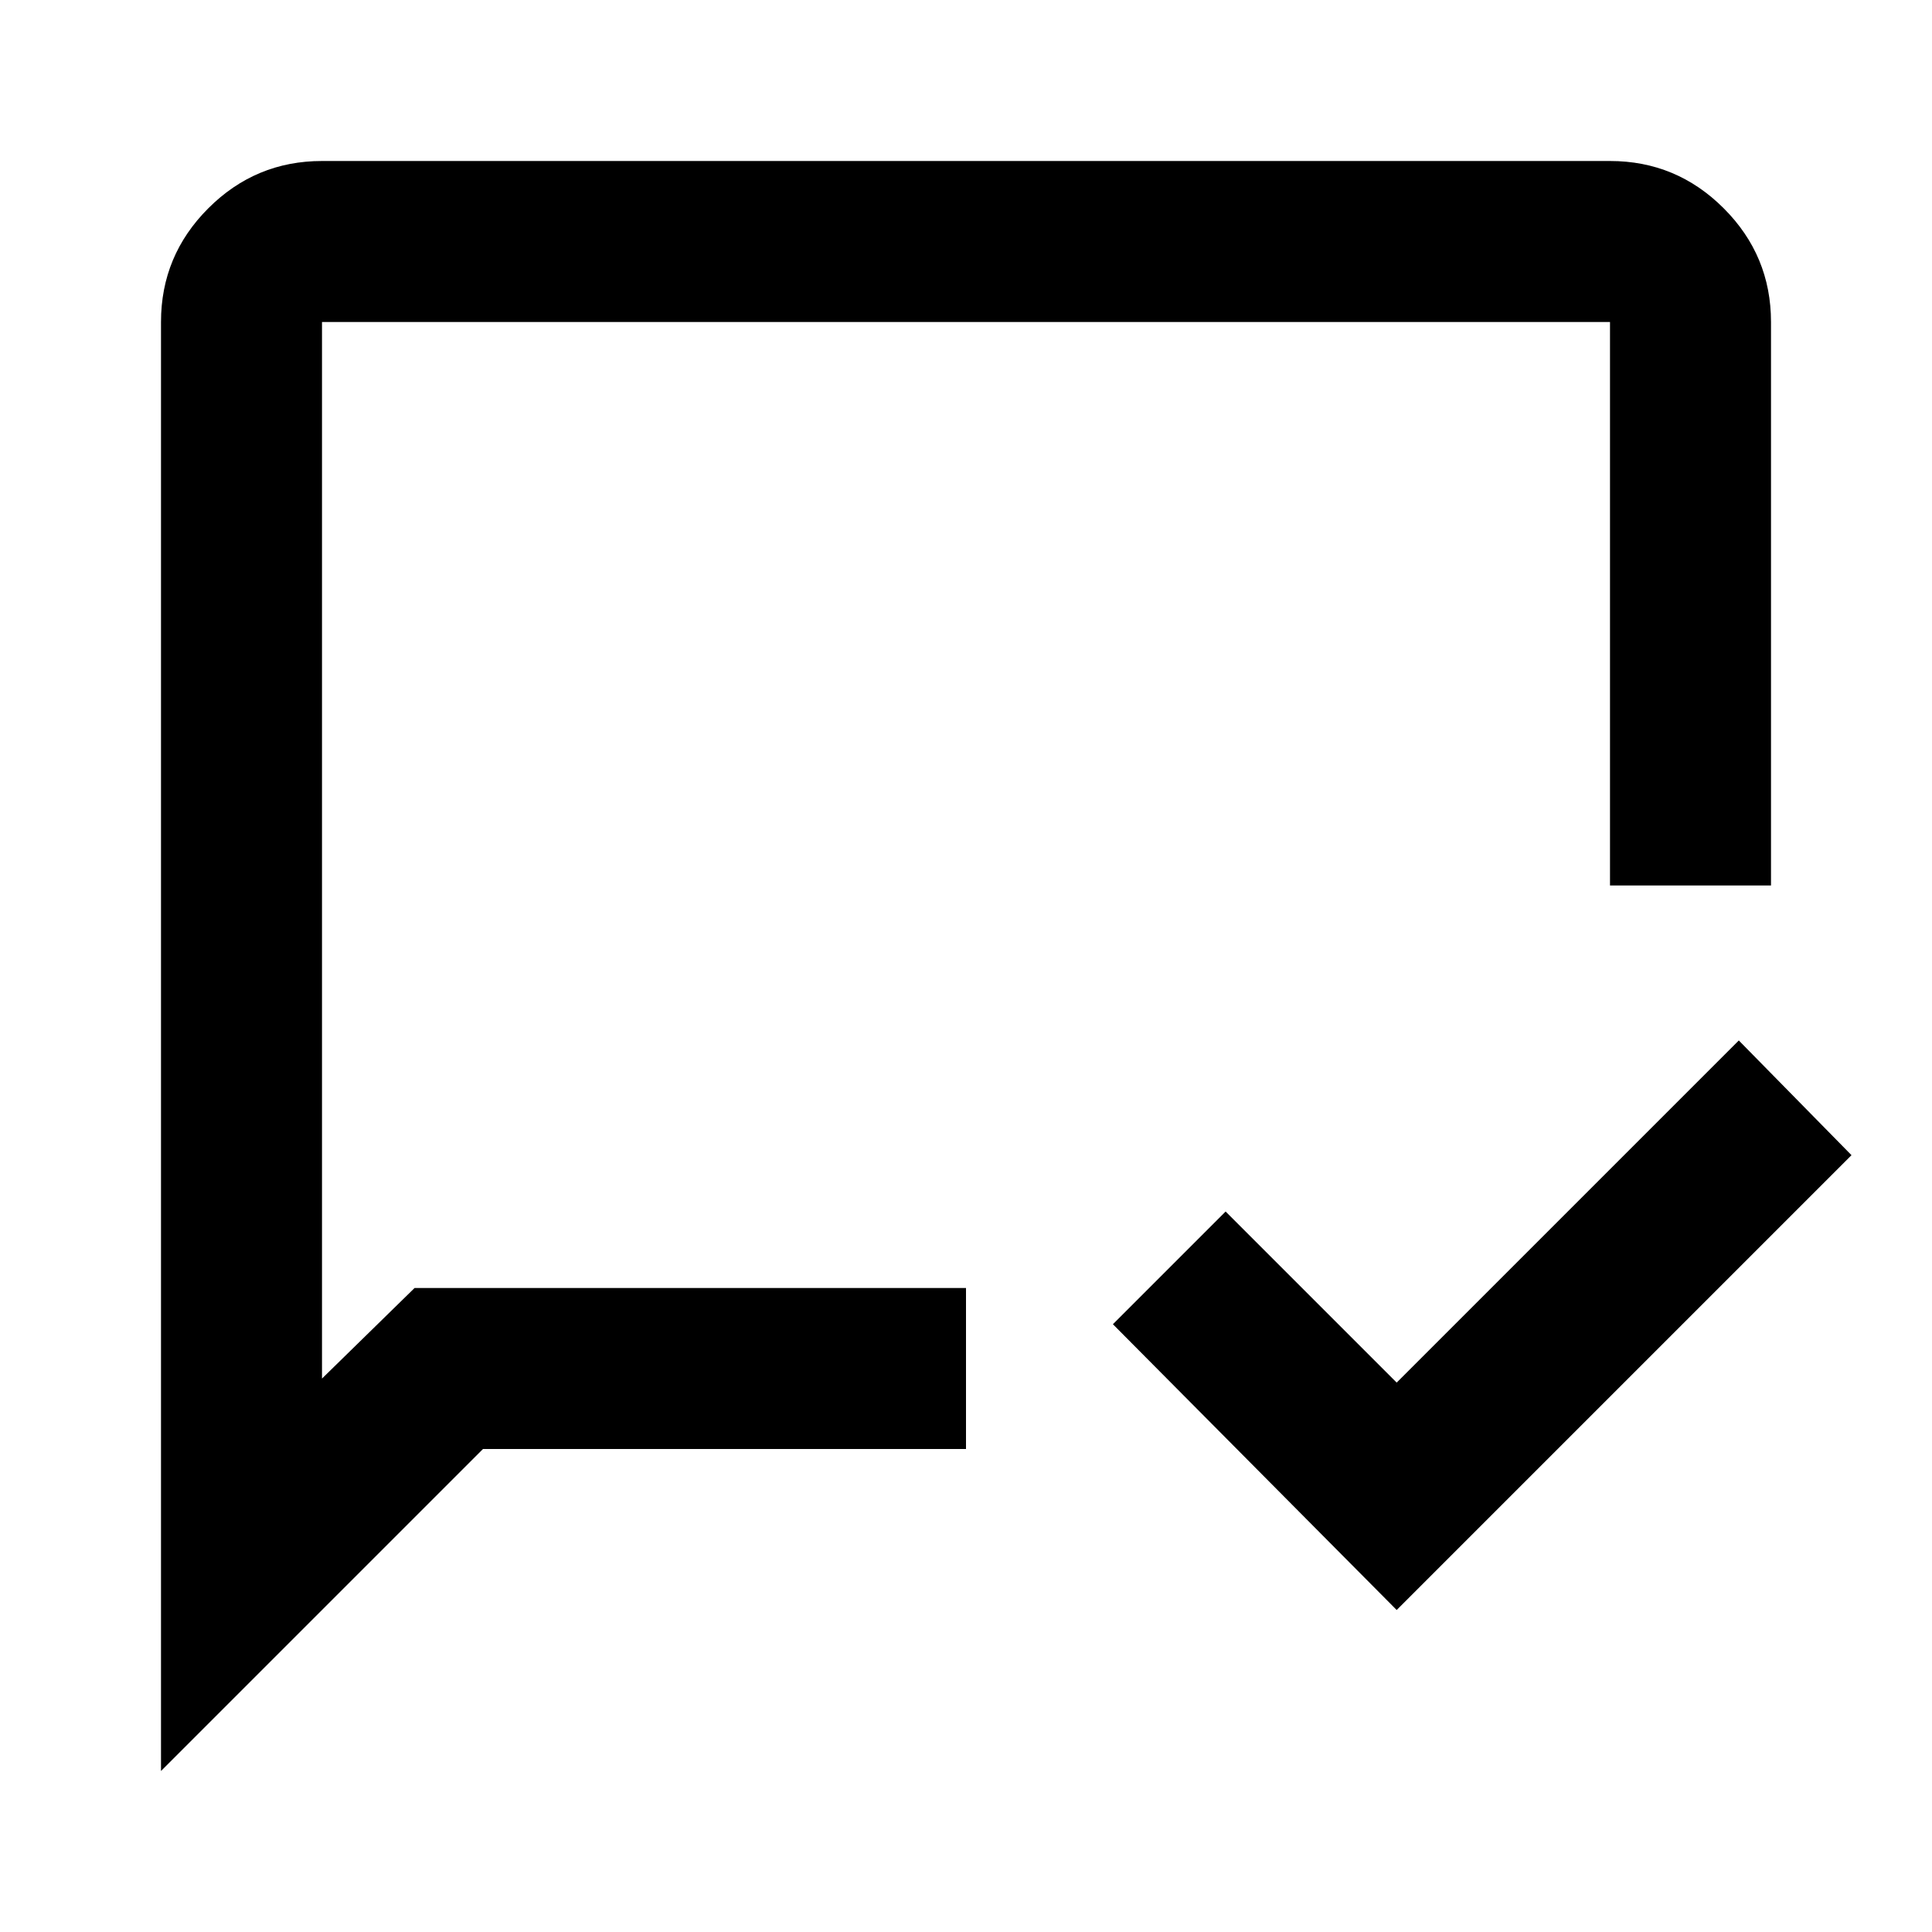
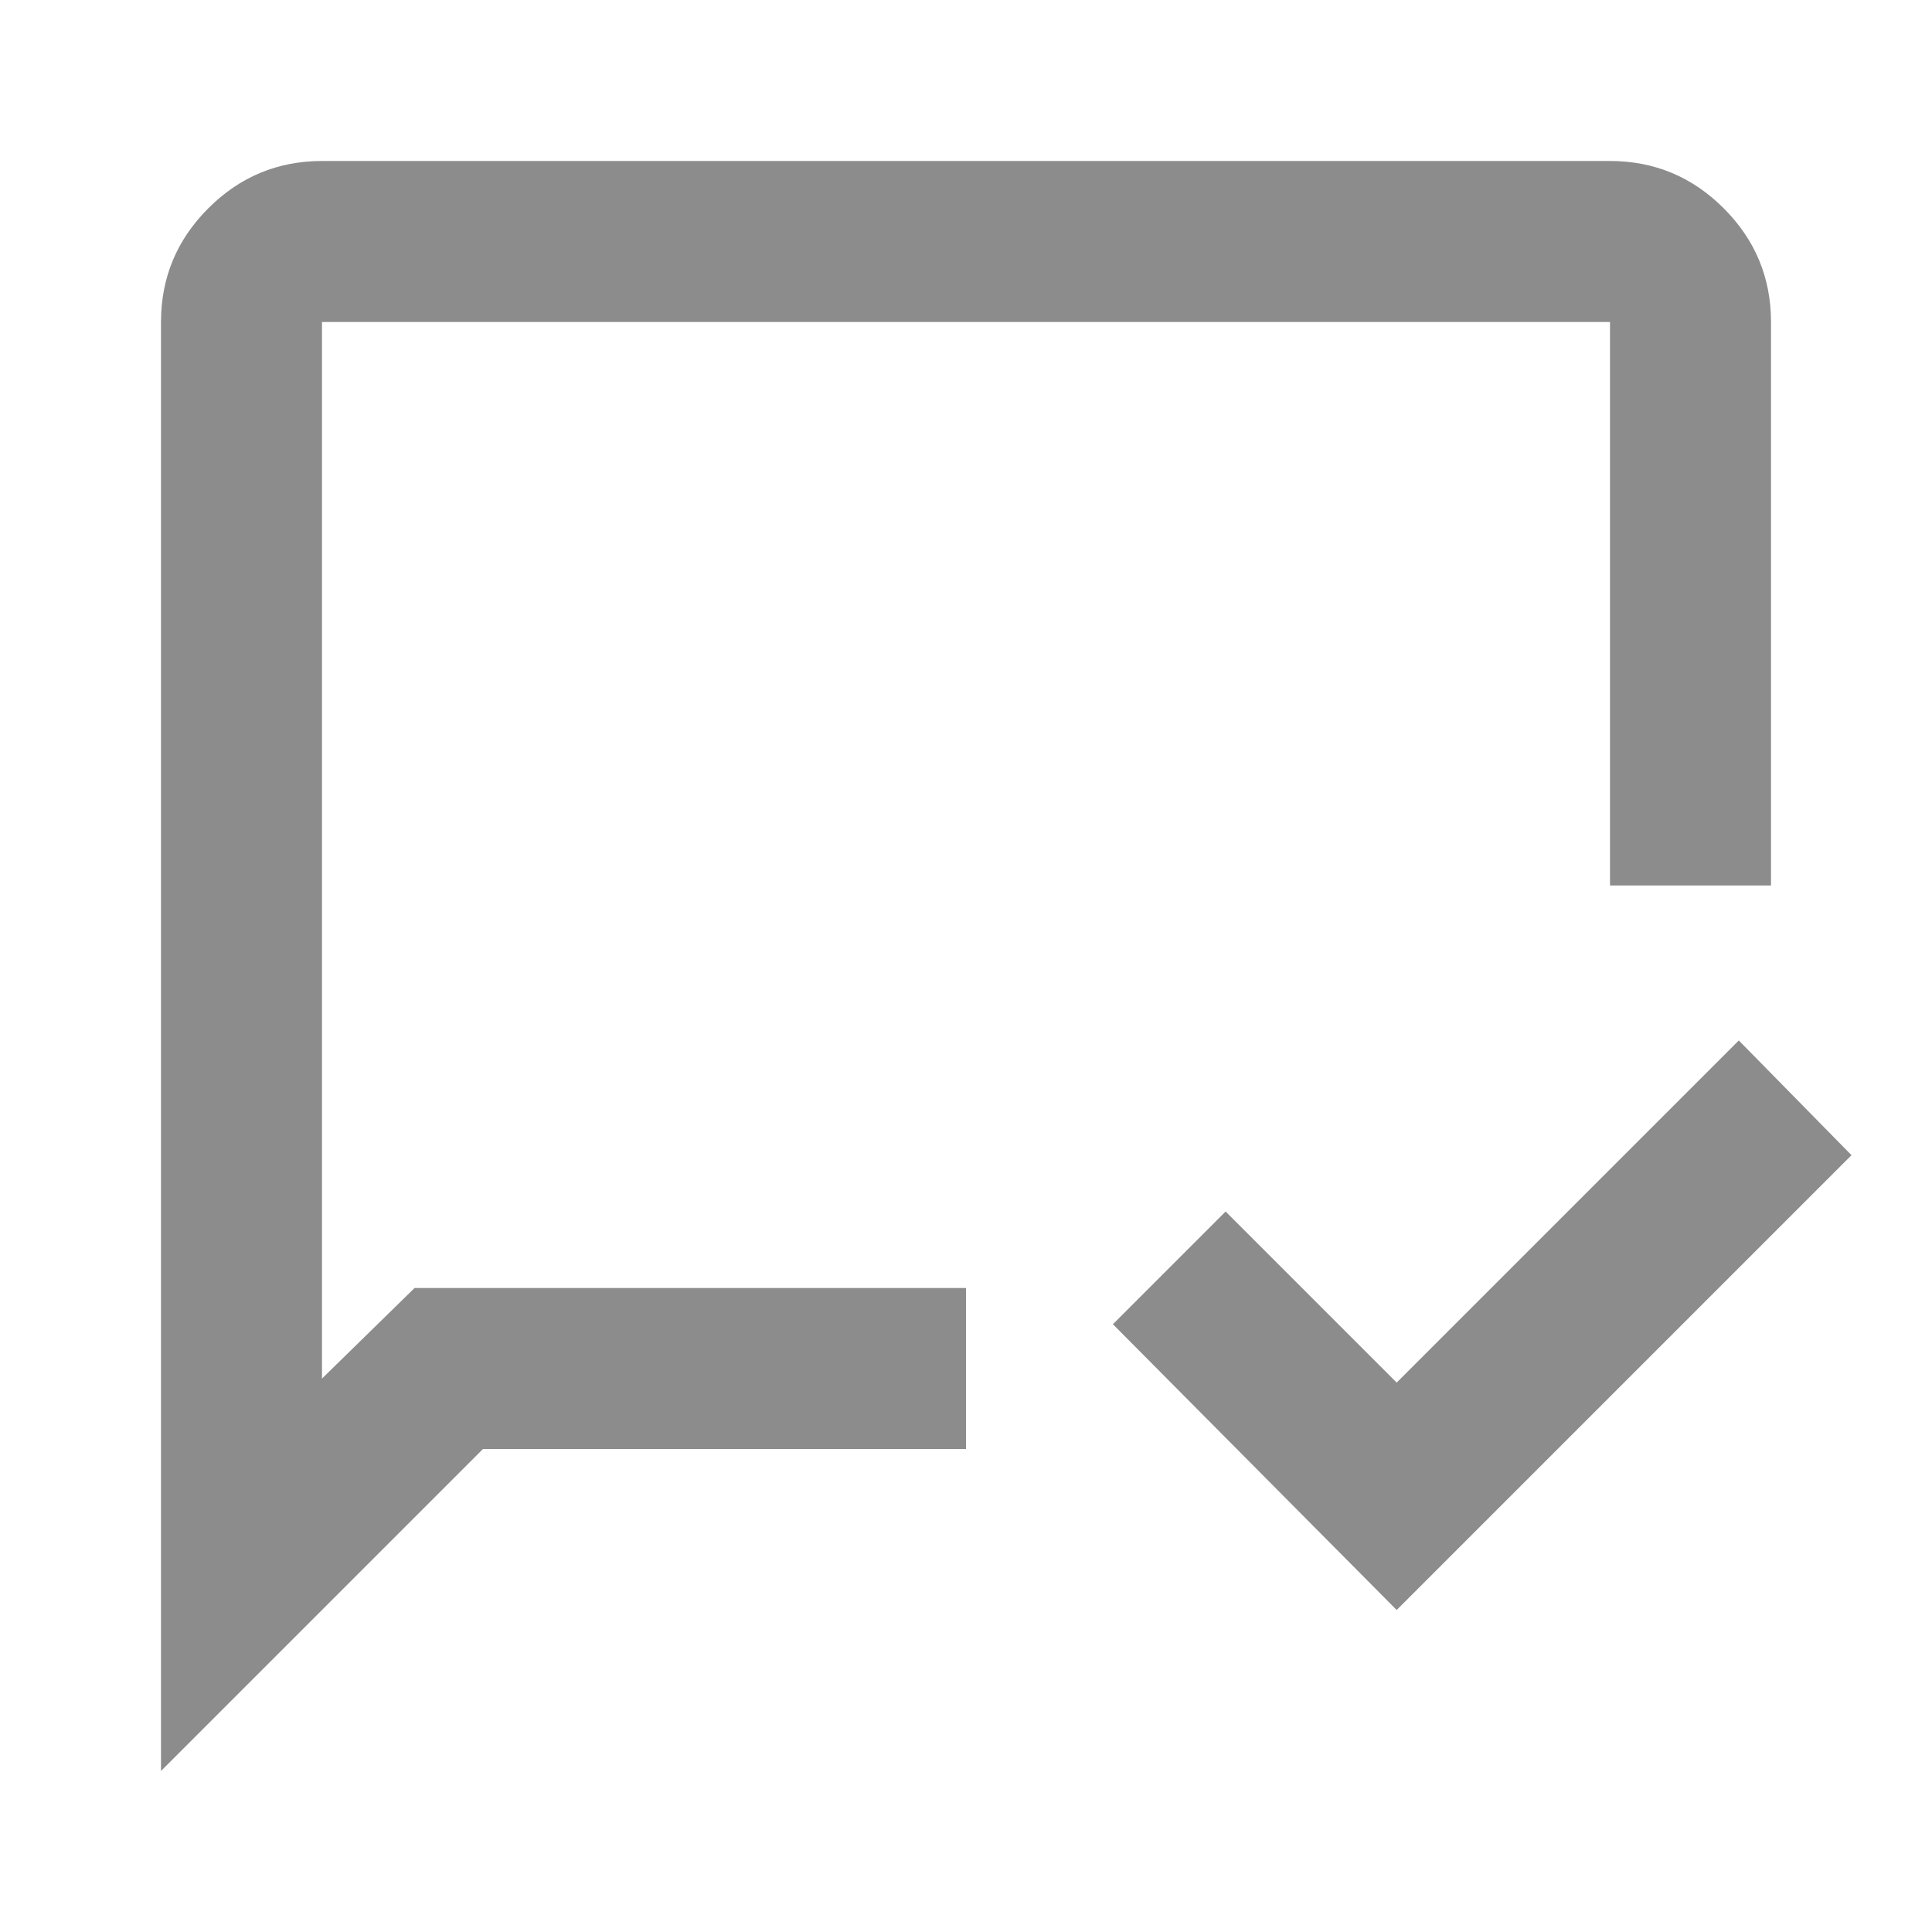
<svg xmlns="http://www.w3.org/2000/svg" height="24" viewBox="0 -960 960 960" width="24">
-   <path d="M694-160 553-302l56-56 85 85 170-170 56 57-226 226ZM80-80v-720q0-33 23.5-56.5T160-880h640q33 0 56.5 23.5T880-800v280h-80v-280H160v525l46-45h274v80H240L80-80Zm80-240v-480 480Z" />
+   <path fill="#8C8C8C" d="M694-160 553-302l56-56 85 85 170-170 56 57-226 226ZM80-80v-720q0-33 23.5-56.5T160-880h640q33 0 56.5 23.5T880-800v280h-80v-280H160v525l46-45h274v80H240L80-80Zm80-240v-480 480Z" />
</svg>
